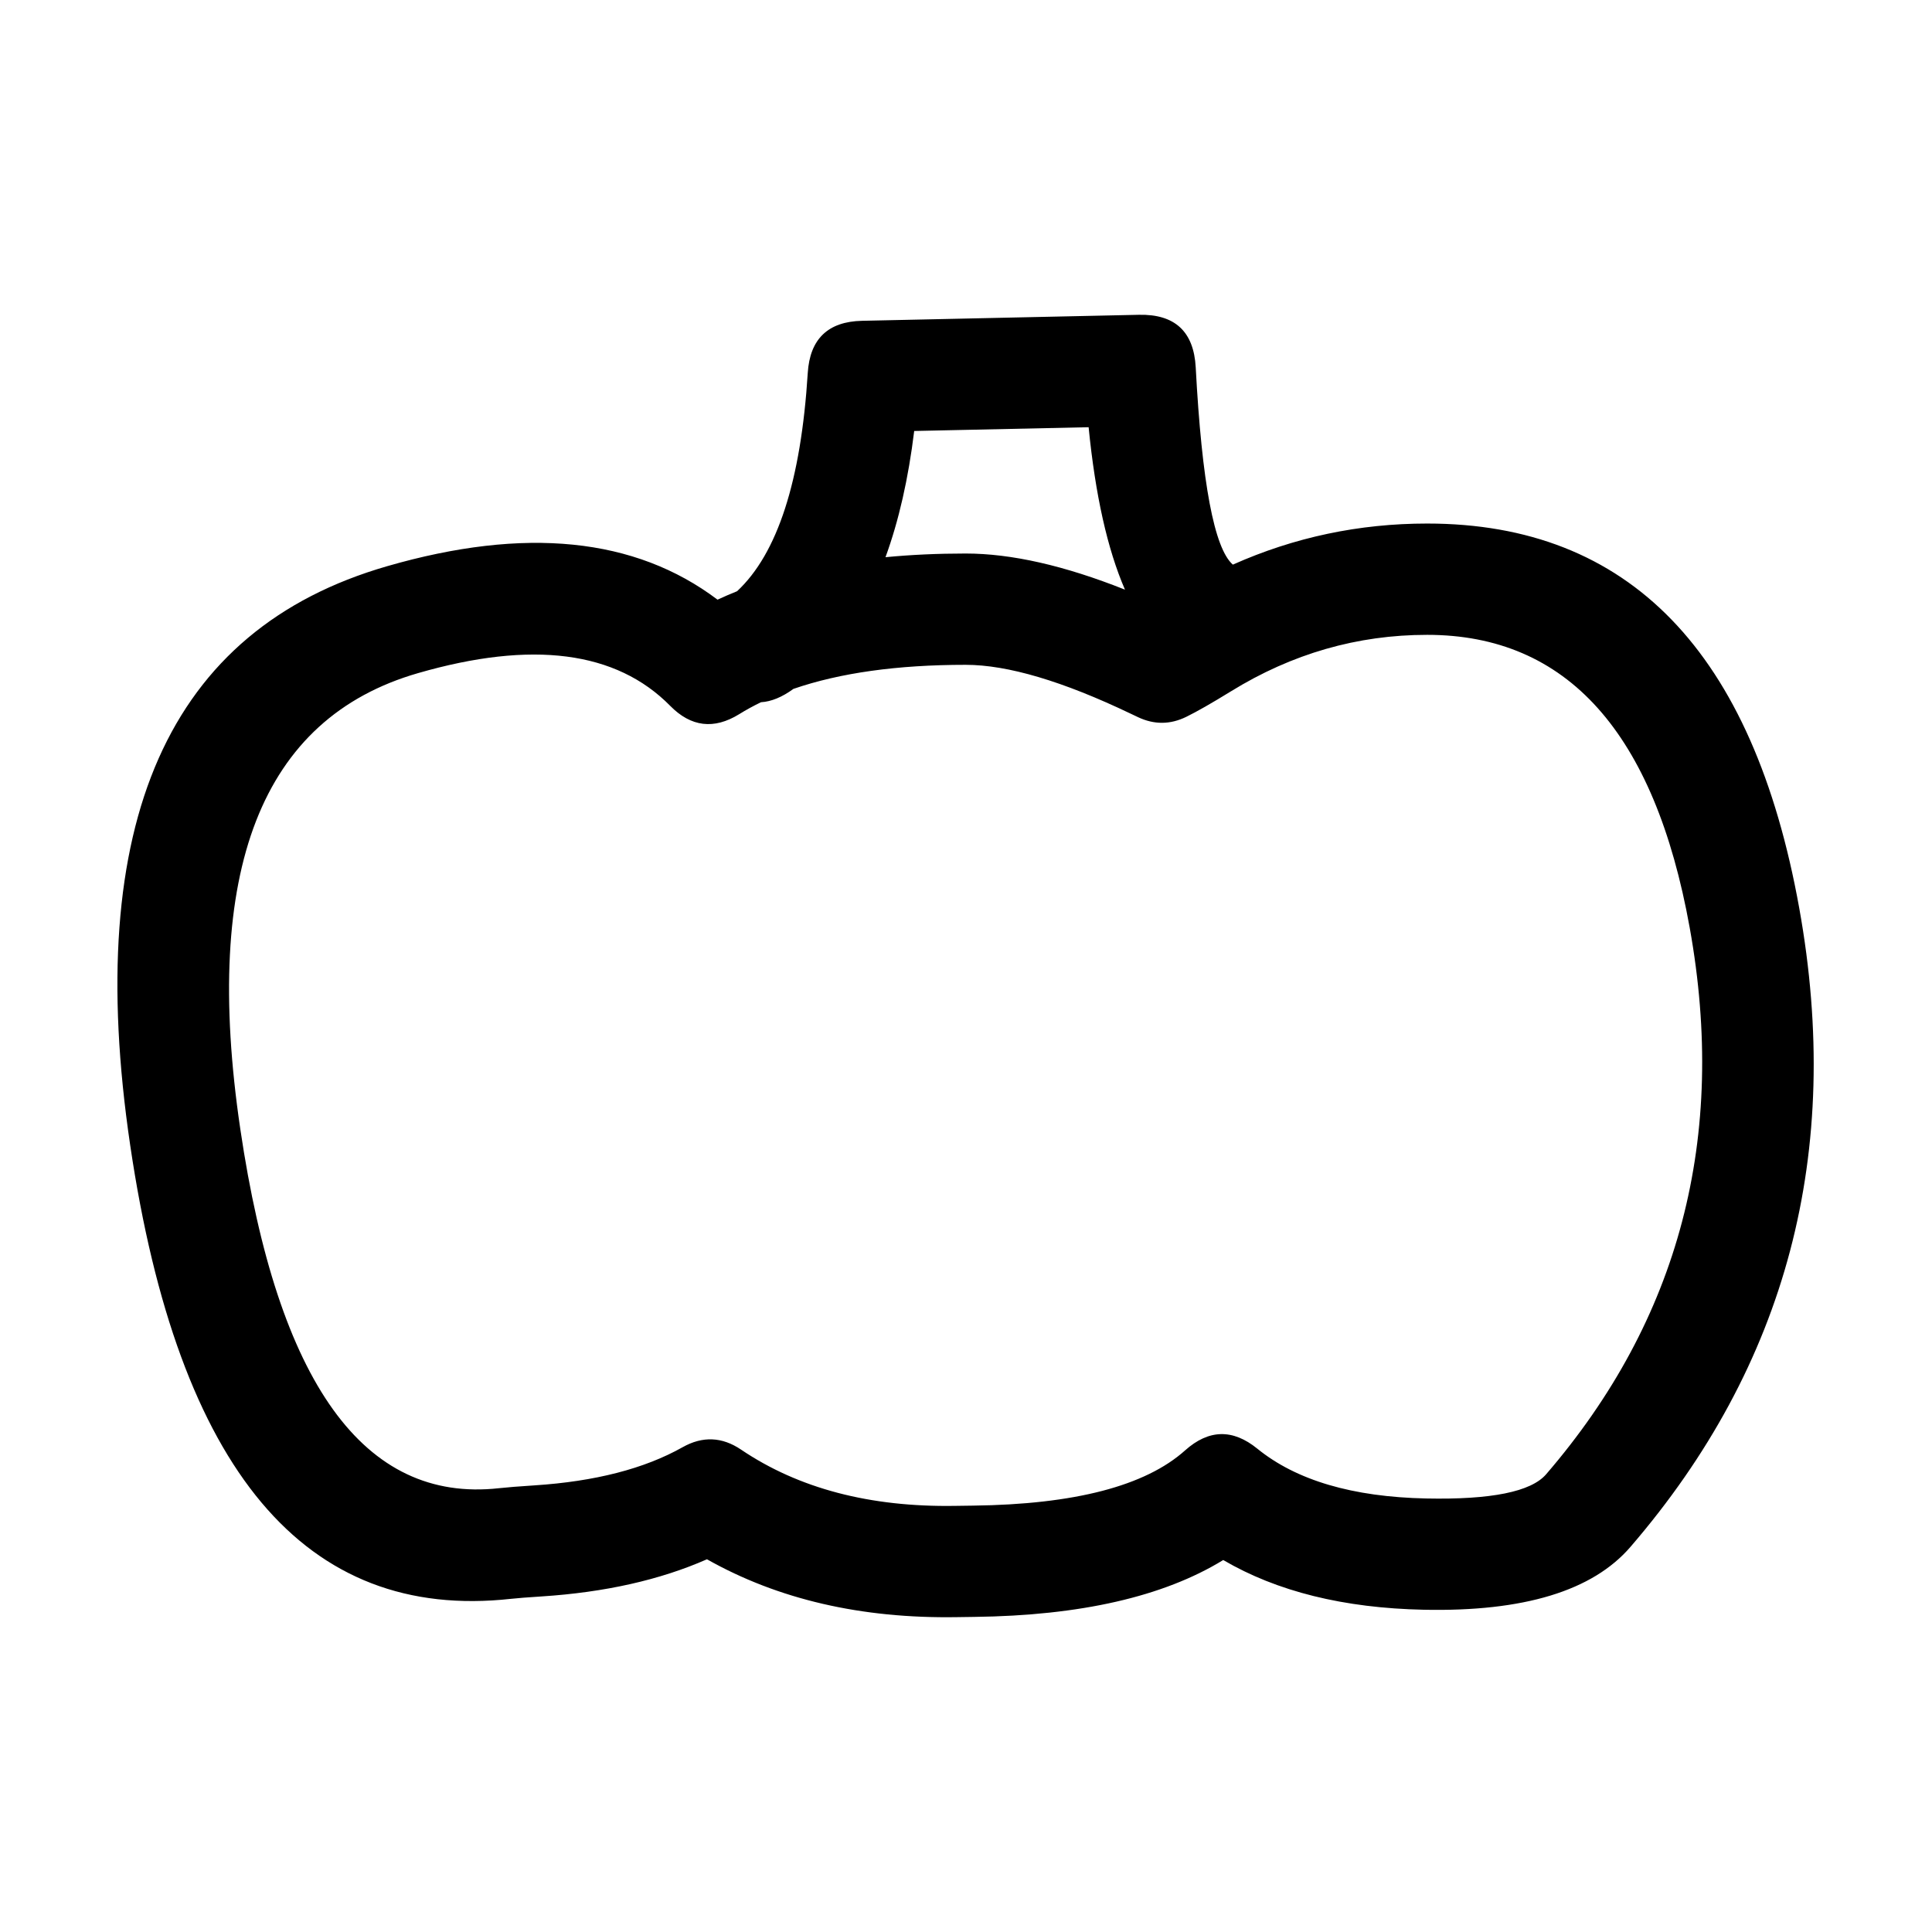
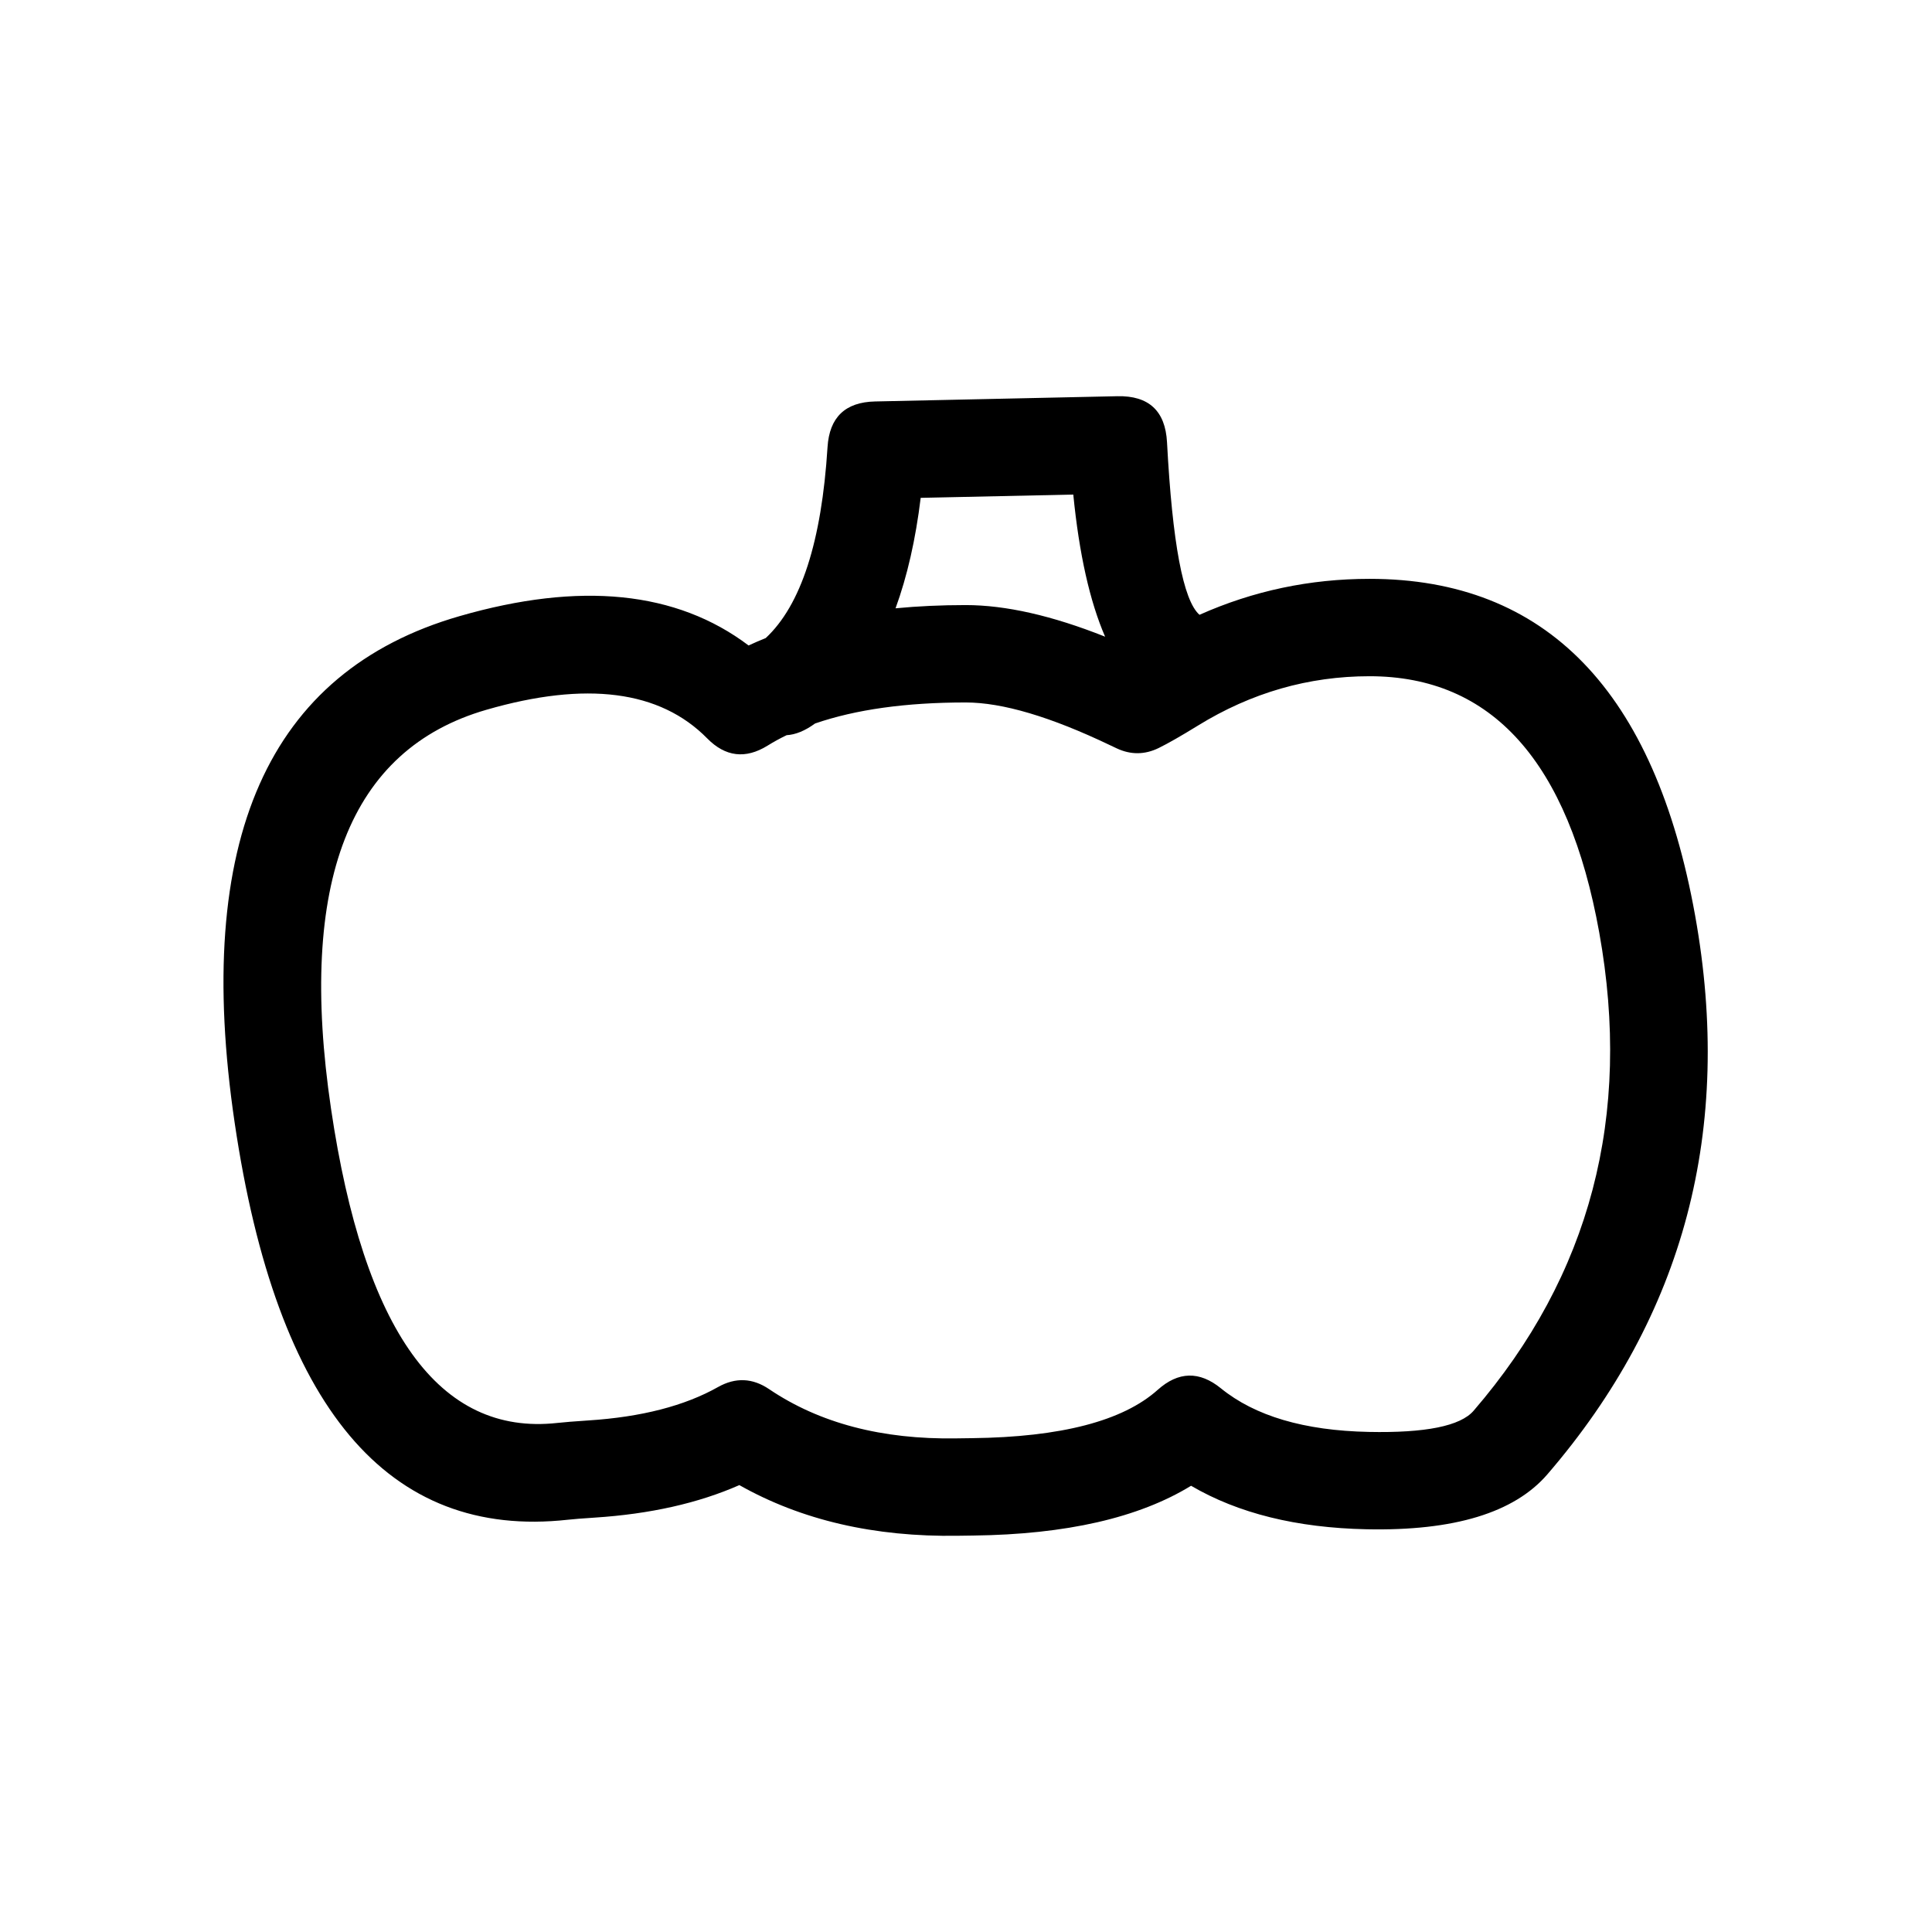
<svg xmlns="http://www.w3.org/2000/svg" width="64" height="64" viewBox="0 0 64 64">
  <defs />
-   <path id="path1023" fill="#000000" d="M23.769,19.865 Q24.086,19.718 24.417,19.585 Q26.423,17.717 26.758,12.355 Q26.864,10.664 28.558,10.627 L37.729,10.428 Q39.515,10.39 39.61,12.173 Q39.914,17.898 40.84,18.704 Q43.893,17.343 47.276,17.343 Q57.309,17.343 59.602,30.081 Q61.788,42.219 54.01,51.244 Q52.128,53.428 47.166,53.325 Q43.191,53.242 40.521,51.678 Q37.549,53.498 32.271,53.562 Q31.89,53.567 31.697,53.57 Q26.949,53.646 23.419,51.653 Q21.087,52.68 17.941,52.884 Q17.238,52.929 16.93,52.963 Q6.7,54.094 4.313,37.938 Q1.943,21.899 12.821,18.757 Q19.677,16.776 23.769,19.865 Z M22.202,23.383 Q19.521,20.659 13.845,22.299 Q6.061,24.547 7.96,37.399 Q9.827,50.039 16.525,49.299 Q16.916,49.256 17.703,49.205 Q20.713,49.01 22.612,47.941 Q23.604,47.382 24.548,48.02 Q27.407,49.952 31.638,49.884 Q31.83,49.881 32.227,49.876 Q37.281,49.815 39.258,48.046 Q40.43,46.997 41.65,47.989 Q43.587,49.563 47.243,49.639 Q50.469,49.706 51.217,48.838 Q57.848,41.143 55.974,30.734 Q54.227,21.03 47.276,21.03 Q43.811,21.03 40.777,22.901 Q39.82,23.49 39.295,23.747 Q38.501,24.135 37.701,23.758 Q37.637,23.728 37.469,23.648 Q34.076,22.023 31.988,22.023 Q28.598,22.023 26.284,22.82 Q25.719,23.232 25.209,23.262 Q24.828,23.446 24.485,23.659 Q23.233,24.431 22.202,23.383 Z M29.333,18.458 Q30.594,18.336 31.988,18.336 Q34.259,18.336 37.266,19.533 Q36.395,17.524 36.062,14.152 L30.284,14.277 Q29.995,16.645 29.333,18.458 Z" />
+   <path id="path1023" fill="#000000" d="M24.798,21.382 Q25.075,21.253 25.365,21.137 Q27.12,19.502 27.413,14.811 Q27.506,13.331 28.988,13.299 L37.013,13.125 Q38.576,13.091 38.659,14.651 Q38.925,19.661 39.735,20.366 Q42.406,19.175 45.367,19.175 Q54.145,19.175 56.152,30.321 Q58.064,40.942 51.259,48.839 Q49.612,50.75 45.27,50.659 Q41.792,50.587 39.456,49.218 Q36.855,50.811 32.237,50.867 Q31.904,50.871 31.735,50.874 Q27.58,50.94 24.492,49.196 Q22.451,50.095 19.698,50.273 Q19.083,50.313 18.814,50.343 Q9.862,51.332 7.774,37.196 Q5.7,23.162 15.218,20.412 Q21.217,18.679 24.798,21.382 Z M23.427,24.46 Q21.081,22.077 16.114,23.512 Q9.303,25.479 10.965,36.724 Q12.599,47.784 18.459,47.137 Q18.802,47.099 19.49,47.054 Q22.124,46.884 23.785,45.948 Q24.653,45.459 25.479,46.018 Q27.981,47.708 31.683,47.648 Q31.851,47.646 32.199,47.641 Q36.621,47.588 38.351,46.04 Q39.376,45.122 40.444,45.99 Q42.139,47.368 45.338,47.434 Q48.16,47.493 48.815,46.733 Q54.617,40 52.977,30.892 Q51.449,22.401 45.367,22.401 Q42.335,22.401 39.68,24.038 Q38.842,24.554 38.383,24.779 Q37.688,25.118 36.988,24.788 Q36.932,24.762 36.785,24.692 Q33.816,23.27 31.99,23.27 Q29.023,23.27 26.999,23.967 Q26.504,24.328 26.058,24.354 Q25.724,24.515 25.424,24.702 Q24.329,25.377 23.427,24.46 Z M29.666,20.151 Q30.77,20.044 31.99,20.044 Q33.977,20.044 36.608,21.091 Q35.846,19.333 35.554,16.383 L30.499,16.492 Q30.246,18.564 29.666,20.151 Z" />
</svg>
